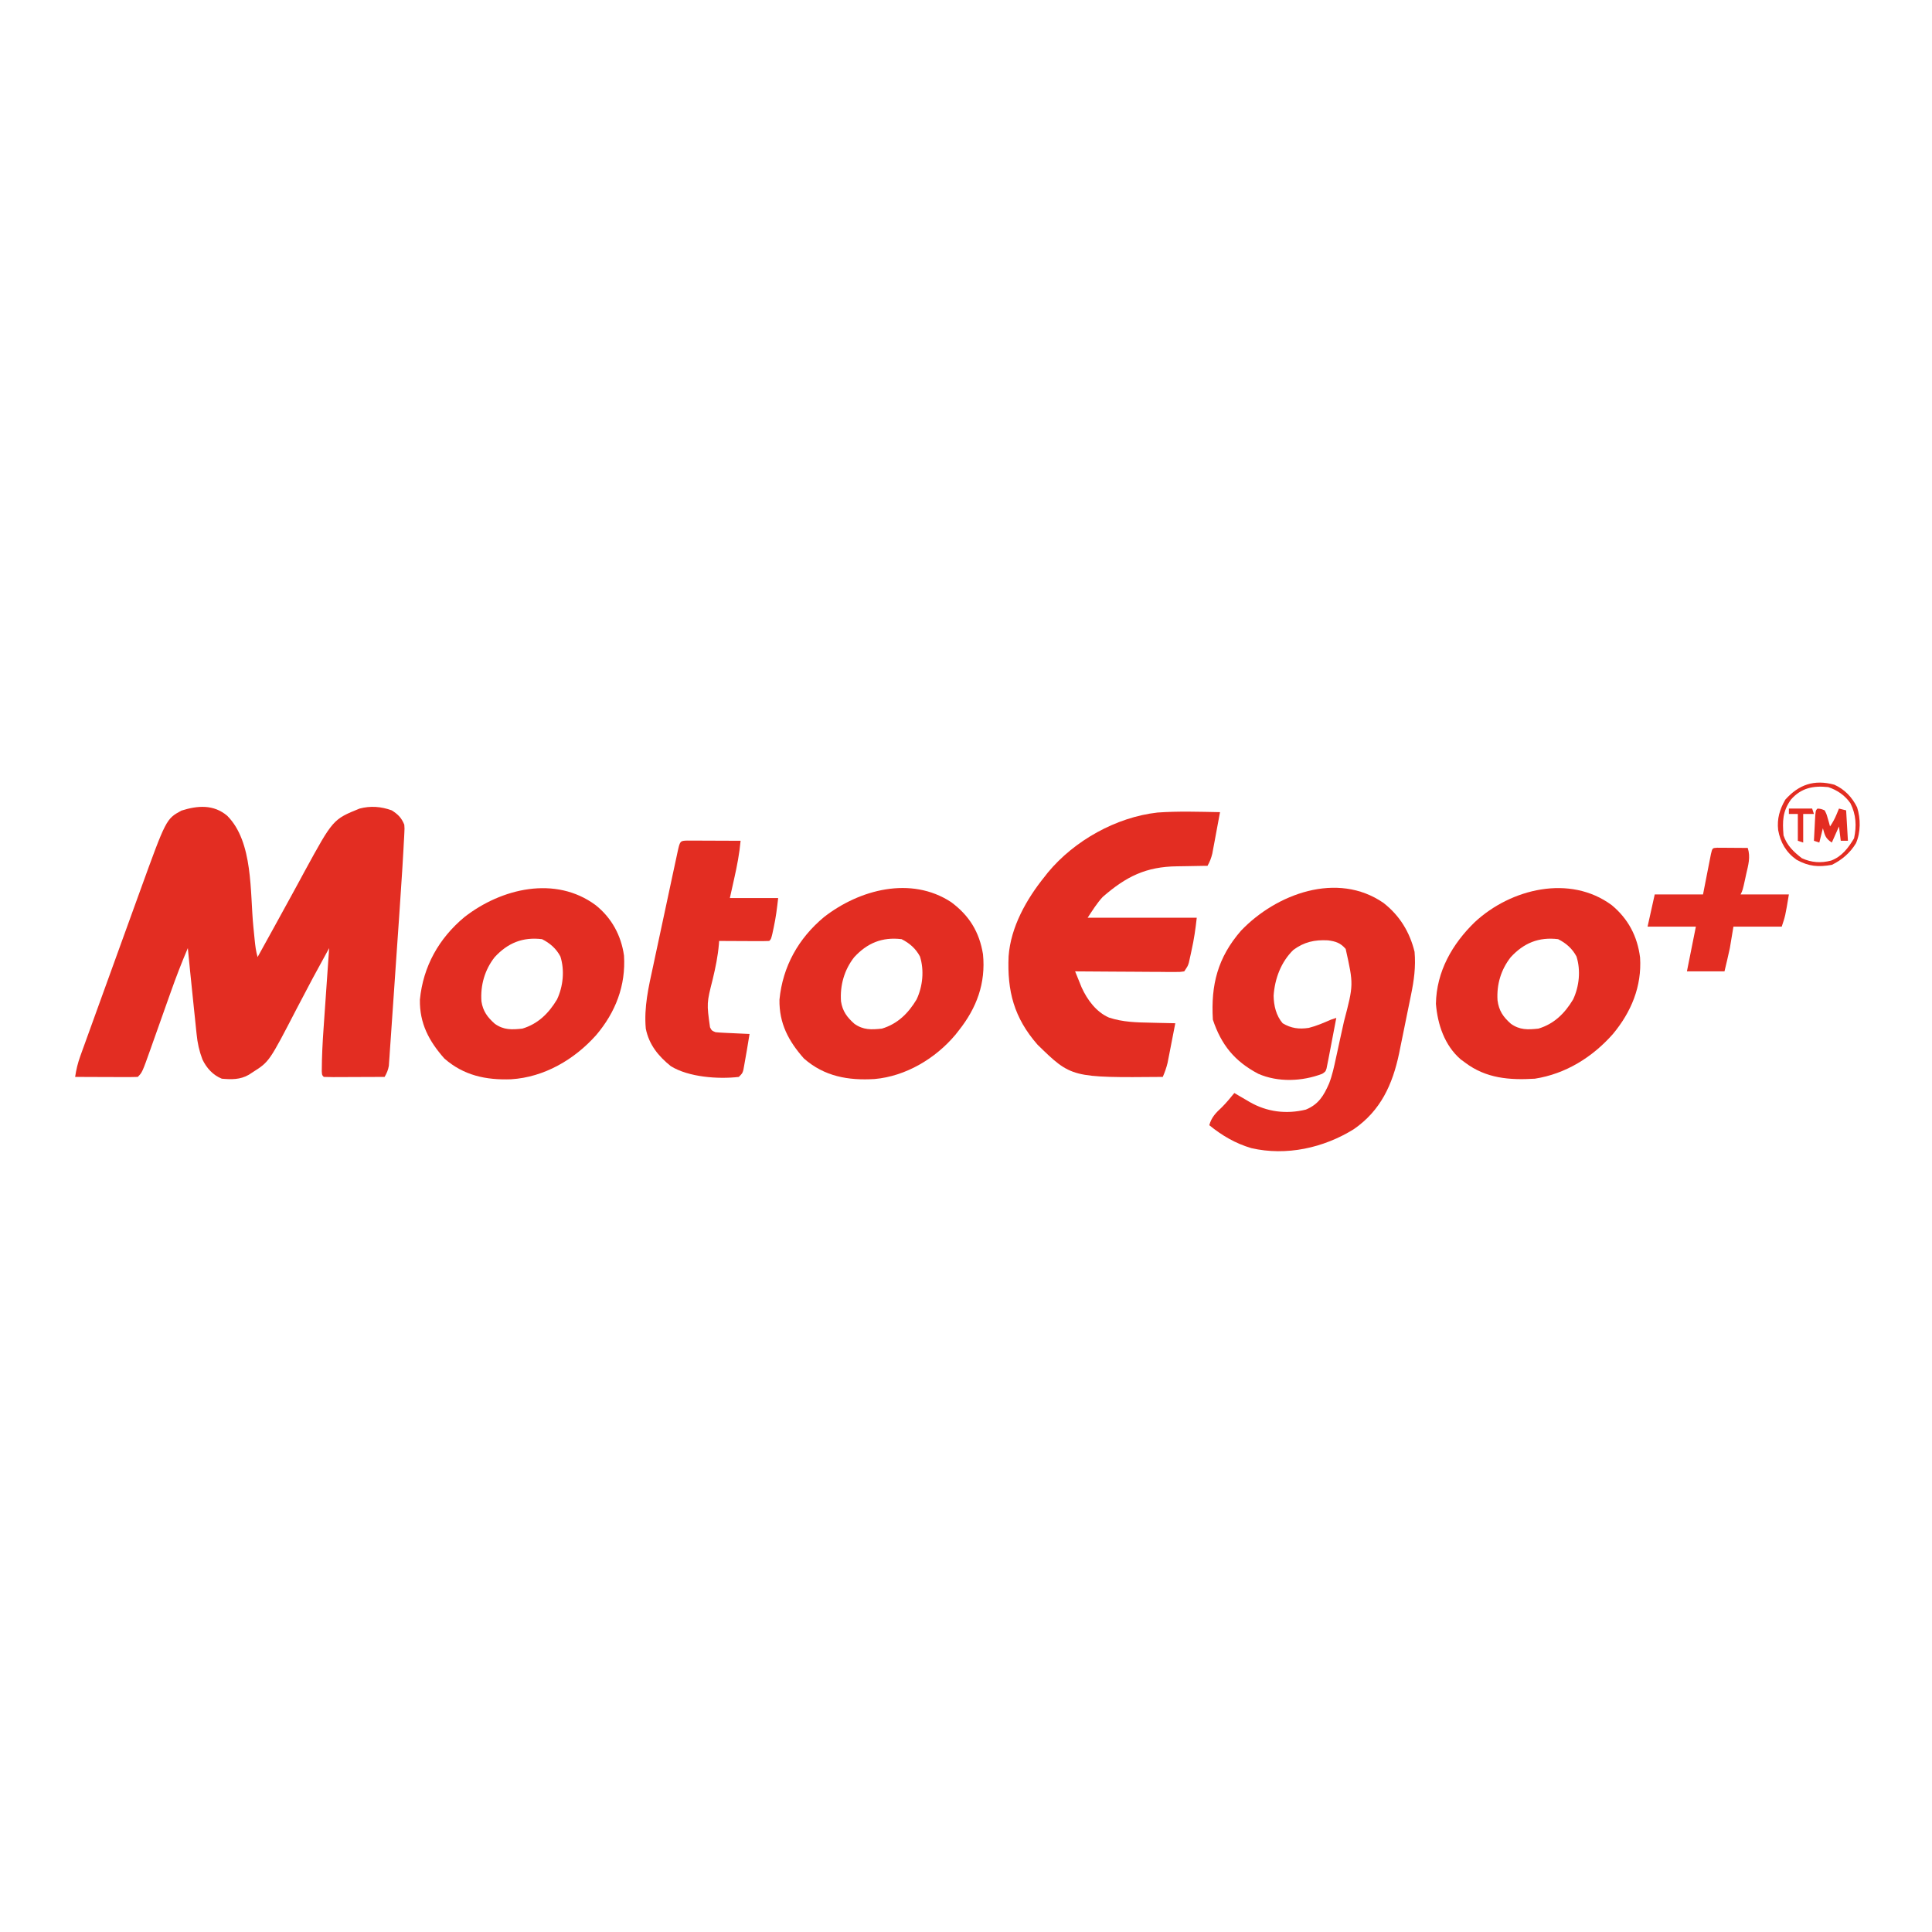
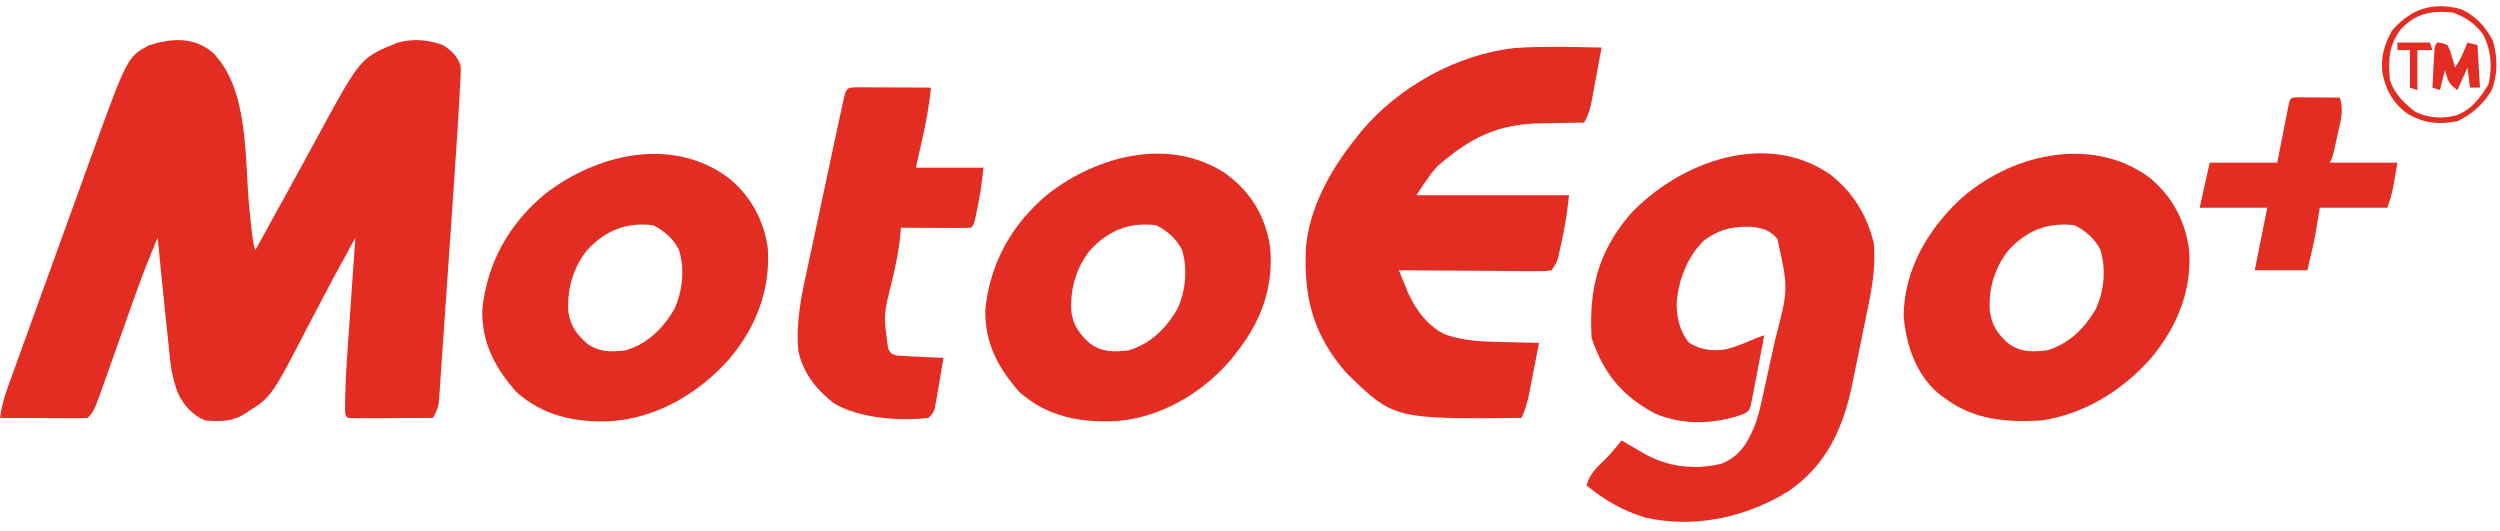
- <svg xmlns="http://www.w3.org/2000/svg" version="1.1" width="1080" height="1080">
+ <svg xmlns="http://www.w3.org/2000/svg" version="1.1" width="999" height="212" viewBox="42 435 999 212">
  <path d="M0 0 C14.678 14.678 12.696 42.821 14.643 62.2 C14.725 63.014 14.808 63.828 14.893 64.667 C15.049 66.207 15.203 67.748 15.353 69.29 C15.69 72.6 16.051 75.803 17 79 C17.401 78.273 17.802 77.547 18.215 76.798 C18.783 75.768 19.352 74.737 19.938 73.676 C20.405 72.828 20.405 72.828 20.882 71.963 C22.644 68.769 24.407 65.575 26.172 62.383 C29.549 56.272 32.921 50.158 36.251 44.022 C37.642 41.46 39.039 38.9 40.436 36.341 C41.406 34.558 42.368 32.772 43.33 30.986 C59.158 2.022 59.158 2.022 74 -4 C80.127 -5.622 86.055 -5.159 92 -3 C95.534 -0.744 97.431 1.144 99 5 C99.163 7.136 99.163 7.136 99.039 9.471 C98.976 10.798 98.976 10.798 98.911 12.152 C98.824 13.591 98.824 13.591 98.736 15.06 C98.683 16.075 98.63 17.09 98.576 18.136 C98.398 21.425 98.202 24.712 98 28 C97.935 29.064 97.871 30.128 97.804 31.224 C97.314 39.166 96.773 47.105 96.223 55.043 C96.05 57.556 95.876 60.07 95.703 62.583 C95.343 67.796 94.981 73.009 94.616 78.221 C94.197 84.236 93.785 90.252 93.378 96.267 C92.982 102.101 92.577 107.934 92.168 113.767 C91.997 116.234 91.828 118.701 91.662 121.168 C91.432 124.594 91.19 128.02 90.946 131.446 C90.88 132.462 90.813 133.477 90.745 134.523 C90.642 135.92 90.642 135.92 90.537 137.346 C90.454 138.557 90.454 138.557 90.368 139.792 C89.971 142.177 89.185 143.905 88 146 C83.176 146.025 78.352 146.043 73.529 146.055 C71.886 146.06 70.244 146.067 68.602 146.075 C66.246 146.088 63.891 146.093 61.535 146.098 C60.797 146.103 60.058 146.108 59.297 146.113 C57.531 146.113 55.765 146.062 54 146 C53 145 53 145 52.872 142.772 C52.902 134.793 53.308 126.88 53.875 118.922 C53.964 117.629 54.053 116.337 54.144 115.005 C54.377 111.612 54.615 108.219 54.854 104.826 C55.099 101.346 55.338 97.867 55.578 94.387 C56.048 87.591 56.522 80.795 57 74 C47.743 90.882 47.743 90.882 38.812 107.938 C23.525 137.48 23.525 137.48 14.375 143.312 C13.62 143.804 12.864 144.295 12.086 144.801 C7.254 147.579 2.423 147.47 -3 147 C-7.959 145.016 -11.576 141.006 -13.85 136.206 C-15.632 131.53 -16.618 127.034 -17.098 122.047 C-17.217 120.945 -17.217 120.945 -17.338 119.821 C-17.589 117.465 -17.826 115.108 -18.062 112.75 C-18.233 111.13 -18.403 109.511 -18.575 107.892 C-18.989 103.965 -19.391 100.037 -19.787 96.108 C-20.087 93.134 -20.394 90.161 -20.699 87.188 C-21.147 82.793 -21.58 78.397 -22 74 C-25.463 82.095 -28.611 90.253 -31.539 98.555 C-32.375 100.904 -33.211 103.253 -34.047 105.602 C-35.343 109.255 -36.637 112.909 -37.931 116.562 C-39.193 120.124 -40.46 123.683 -41.727 127.242 C-42.303 128.878 -42.303 128.878 -42.892 130.547 C-47.509 143.509 -47.509 143.509 -50 146 C-52.594 146.089 -55.16 146.115 -57.754 146.098 C-58.529 146.096 -59.305 146.095 -60.104 146.093 C-62.59 146.088 -65.076 146.075 -67.562 146.062 C-69.244 146.057 -70.926 146.053 -72.607 146.049 C-76.738 146.038 -80.869 146.021 -85 146 C-84.41 141.902 -83.498 138.208 -82.093 134.317 C-81.696 133.211 -81.299 132.106 -80.891 130.967 C-80.456 129.773 -80.022 128.578 -79.574 127.348 C-79.114 126.071 -78.654 124.794 -78.195 123.518 C-76.956 120.078 -75.711 116.641 -74.464 113.205 C-73.163 109.615 -71.867 106.023 -70.571 102.432 C-68.172 95.79 -65.767 89.15 -63.36 82.511 C-61.587 77.621 -59.817 72.73 -58.049 67.839 C-55.774 61.546 -53.496 55.254 -51.216 48.964 C-50.373 46.638 -49.531 44.313 -48.689 41.987 C-34.136 1.801 -34.136 1.801 -25.562 -2.875 C-16.472 -5.746 -7.607 -6.397 0 0 Z " fill="#E32D22" transform="translate(127,456)" />
  <path d="M0 0 C9.046 7.055 14.672 16.268 17.383 27.336 C18.105 35.817 17.086 43.284 15.367 51.578 C15.133 52.738 14.898 53.898 14.656 55.093 C14.159 57.536 13.658 59.978 13.153 62.419 C12.387 66.127 11.64 69.839 10.895 73.551 C10.407 75.935 9.919 78.319 9.43 80.703 C9.21 81.799 8.99 82.895 8.763 84.025 C5.115 101.462 -1.533 116.103 -16.598 126.504 C-33.48 136.987 -54.278 141.583 -73.867 137.086 C-82.78 134.452 -90.188 130.109 -97.367 124.273 C-96.132 119.744 -93.647 117.321 -90.316 114.215 C-87.803 111.711 -85.612 109.021 -83.367 106.273 C-82.426 106.828 -81.485 107.382 -80.516 107.953 C-79.258 108.685 -78 109.417 -76.742 110.148 C-75.816 110.696 -75.816 110.696 -74.871 111.254 C-65.182 116.863 -54.35 118.217 -43.398 115.551 C-36.24 112.604 -33.375 107.739 -30.373 100.889 C-28.608 96.299 -27.603 91.565 -26.57 86.766 C-26.213 85.14 -26.213 85.14 -25.848 83.482 C-25.349 81.199 -24.855 78.914 -24.366 76.629 C-23.623 73.175 -22.854 69.728 -22.082 66.281 C-16.683 45.695 -16.683 45.695 -21.125 25.727 C-24.006 22.356 -26.745 21.48 -31.07 20.93 C-38.534 20.547 -44.297 21.818 -50.367 26.273 C-57.263 32.976 -60.781 42.411 -61.406 51.887 C-61.316 57.412 -60.012 63.022 -56.367 67.273 C-51.641 70.138 -47.141 70.697 -41.742 69.863 C-37.429 68.792 -33.434 67.035 -29.367 65.273 C-28.377 64.943 -27.387 64.613 -26.367 64.273 C-27.178 68.524 -27.991 72.774 -28.805 77.023 C-29.035 78.23 -29.265 79.437 -29.502 80.68 C-29.724 81.84 -29.947 83 -30.176 84.195 C-30.38 85.264 -30.584 86.332 -30.795 87.433 C-30.984 88.37 -31.173 89.308 -31.367 90.273 C-31.518 91.033 -31.669 91.792 -31.825 92.574 C-32.367 94.273 -32.367 94.273 -34.238 95.539 C-45.39 99.817 -58.911 100.387 -69.984 95.527 C-83.151 88.599 -90.66 79.395 -95.367 65.273 C-96.526 45.852 -92.701 30.614 -79.68 15.586 C-59.992 -5.054 -25.794 -17.808 0 0 Z " fill="#E32D22" transform="translate(773.3672,504.7266)" />
  <path d="M0 0 C-0.782 4.252 -1.577 8.501 -2.375 12.75 C-2.597 13.957 -2.818 15.163 -3.047 16.406 C-3.266 17.566 -3.485 18.727 -3.711 19.922 C-3.91 20.99 -4.109 22.058 -4.314 23.159 C-4.933 25.723 -5.705 27.718 -7 30 C-7.881 30.009 -8.763 30.019 -9.671 30.028 C-12.995 30.073 -16.317 30.135 -19.64 30.208 C-21.069 30.235 -22.497 30.257 -23.926 30.271 C-41.405 30.455 -52.48 35.99 -65.543 47.363 C-68.812 50.871 -71.34 55.01 -74 59 C-53.87 59 -33.74 59 -13 59 C-13.707 65.367 -14.545 71.194 -15.938 77.375 C-16.192 78.564 -16.192 78.564 -16.451 79.777 C-16.621 80.539 -16.79 81.301 -16.965 82.086 C-17.116 82.767 -17.266 83.448 -17.422 84.15 C-18 86 -18 86 -20 89 C-22.556 89.361 -22.556 89.361 -25.827 89.341 C-27.048 89.34 -28.269 89.34 -29.527 89.34 C-30.864 89.325 -32.202 89.309 -33.539 89.293 C-34.904 89.287 -36.269 89.283 -37.633 89.28 C-41.227 89.269 -44.821 89.239 -48.415 89.206 C-52.081 89.175 -55.748 89.162 -59.414 89.146 C-66.61 89.114 -73.805 89.063 -81 89 C-80.234 90.91 -79.46 92.817 -78.684 94.723 C-78.254 95.785 -77.824 96.847 -77.381 97.942 C-74.261 104.851 -69.168 111.785 -62.027 114.846 C-54.363 117.355 -46.89 117.548 -38.875 117.688 C-37.523 117.721 -36.172 117.755 -34.82 117.791 C-31.547 117.873 -28.274 117.942 -25 118 C-25.784 122.064 -26.578 126.126 -27.375 130.188 C-27.597 131.338 -27.818 132.488 -28.047 133.674 C-28.266 134.786 -28.485 135.897 -28.711 137.043 C-28.91 138.064 -29.109 139.085 -29.314 140.137 C-29.977 142.904 -30.873 145.393 -32 148 C-83.084 148.451 -83.084 148.451 -102 130 C-115.166 114.962 -119.022 100.066 -118.187 80.572 C-116.997 64.17 -108.165 48.556 -98 36 C-97.41 35.246 -96.819 34.492 -96.211 33.715 C-81.393 15.838 -57.979 2.797 -34.975 0.214 C-23.369 -0.621 -11.625 -0.207 0 0 Z " fill="#E32D22" transform="translate(682,454)" />
  <path d="M0 0 C10.121 7.506 15.773 16.634 17.812 29.152 C19.413 45.32 14.295 59.125 4.312 71.715 C3.655 72.549 2.998 73.383 2.32 74.242 C-8.785 87.443 -25.38 97.355 -42.765 98.899 C-57.55 99.8 -70.91 97.448 -82.312 87.402 C-90.88 77.708 -96.185 67.808 -95.961 54.52 C-94.149 35.936 -85.341 20.242 -71.051 8.354 C-51.25 -7.082 -22.418 -14.694 0 0 Z M-54.223 30.84 C-59.744 37.907 -62.179 46.525 -61.562 55.465 C-60.729 60.96 -58.202 64.381 -54.062 68.027 C-49.134 71.529 -44.604 71.367 -38.688 70.715 C-29.908 68.08 -23.933 62.143 -19.305 54.402 C-15.875 47.112 -14.967 38.151 -17.418 30.406 C-19.743 25.993 -23.27 22.924 -27.688 20.715 C-38.49 19.402 -46.9 22.846 -54.223 30.84 Z " fill="#E32D22" transform="translate(531.6875,504.2852)" />
  <path d="M0 0 C8.874 7.083 14.248 16.904 15.816 28.156 C16.9 44.946 11.072 59.912 0.242 72.654 C-11.923 86.297 -28.822 96.194 -47.305 97.32 C-61.364 97.835 -73.846 95.184 -84.625 85.688 C-93.192 75.993 -98.497 66.093 -98.273 52.805 C-96.462 34.221 -87.653 18.527 -73.364 6.639 C-52.722 -9.453 -22.491 -16.678 0 0 Z M-56.535 29.125 C-62.056 36.192 -64.491 44.81 -63.875 53.75 C-63.041 59.245 -60.515 62.666 -56.375 66.312 C-51.446 69.815 -46.916 69.652 -41 69 C-32.221 66.365 -26.246 60.428 -21.617 52.688 C-18.188 45.397 -17.28 36.436 -19.73 28.691 C-22.056 24.278 -25.582 21.209 -30 19 C-40.803 17.687 -49.213 21.131 -56.535 29.125 Z " fill="#E32D22" transform="translate(333,506)" />
  <path d="M0 0 C9.208 7.661 14.318 17.412 15.812 29.25 C16.847 45.424 10.843 59.772 0.625 72.031 C-10.814 84.969 -25.723 94.292 -43 97 C-57.194 97.852 -70.239 96.873 -82 88 C-82.822 87.397 -83.645 86.793 -84.492 86.172 C-93.493 78.377 -97.385 66.626 -98.312 55.125 C-98.009 37.097 -89.193 21.679 -76.529 9.419 C-56.419 -9.245 -23.417 -17.319 0 0 Z M-56.535 29.121 C-61.988 36.115 -64.418 44.362 -63.875 53.188 C-63.099 59.007 -60.768 62.442 -56.375 66.312 C-51.446 69.815 -46.916 69.652 -41 69 C-32.221 66.365 -26.246 60.428 -21.617 52.688 C-18.188 45.397 -17.28 36.436 -19.73 28.691 C-22.056 24.278 -25.582 21.209 -30 19 C-40.807 17.687 -49.204 21.134 -56.535 29.121 Z " fill="#E32D22" transform="translate(901,506)" />
  <path d="M0 0 C1.391 0 2.782 0.006 4.174 0.016 C4.905 0.017 5.636 0.019 6.389 0.02 C8.733 0.026 11.076 0.038 13.42 0.051 C15.005 0.056 16.59 0.061 18.176 0.065 C22.069 0.076 25.963 0.093 29.857 0.114 C29.207 7.285 27.875 14.157 26.295 21.176 C25.49 24.785 24.686 28.395 23.857 32.114 C32.767 32.114 41.677 32.114 50.857 32.114 C50.222 37.832 49.566 43.055 48.357 48.614 C47.97 50.423 47.97 50.423 47.576 52.27 C46.857 55.114 46.857 55.114 45.857 56.114 C43.785 56.201 41.709 56.22 39.635 56.211 C38.374 56.208 37.114 56.205 35.816 56.201 C34.476 56.193 33.135 56.185 31.795 56.176 C30.45 56.171 29.106 56.166 27.761 56.162 C24.46 56.151 21.159 56.134 17.857 56.114 C17.793 56.999 17.793 56.999 17.729 57.903 C17.164 64.59 15.851 70.909 14.295 77.426 C10.884 90.917 10.884 90.917 12.76 104.383 C13.751 106.275 13.751 106.275 15.857 107.114 C17.304 107.264 18.756 107.362 20.209 107.43 C21.06 107.472 21.91 107.514 22.787 107.557 C23.676 107.596 24.566 107.636 25.482 107.676 C26.828 107.741 26.828 107.741 28.201 107.807 C30.42 107.913 32.638 108.015 34.857 108.114 C33.907 113.997 32.937 119.878 31.857 125.739 C31.713 126.535 31.568 127.332 31.42 128.153 C30.857 130.114 30.857 130.114 28.857 132.114 C17.361 133.466 0.839 132.276 -9.143 126.114 C-16.121 120.506 -21.361 114.063 -23.143 105.114 C-24.22 93.056 -21.573 81.793 -19.022 70.094 C-18.597 68.099 -18.173 66.103 -17.751 64.108 C-16.869 59.957 -15.978 55.808 -15.08 51.66 C-13.926 46.334 -12.789 41.005 -11.657 35.674 C-10.575 30.584 -9.486 25.495 -8.397 20.406 C-8.189 19.434 -7.981 18.461 -7.767 17.459 C-7.182 14.727 -6.592 11.997 -6 9.267 C-5.739 8.043 -5.739 8.043 -5.473 6.794 C-4.021 0.145 -4.021 0.145 0 0 Z " fill="#E32D22" transform="translate(384.1428,469.8865)" />
  <path d="M0 0 C1.186 0.008 1.186 0.008 2.396 0.016 C3.677 0.021 3.677 0.021 4.984 0.026 C5.882 0.034 6.78 0.042 7.705 0.051 C8.607 0.056 9.508 0.06 10.437 0.065 C12.672 0.077 14.907 0.093 17.142 0.114 C18.805 5.218 17.42 9.734 16.267 14.801 C15.987 16.101 15.987 16.101 15.701 17.428 C14.305 23.788 14.305 23.788 13.142 26.114 C22.052 26.114 30.962 26.114 40.142 26.114 C38.142 38.114 38.142 38.114 36.142 44.114 C27.232 44.114 18.322 44.114 9.142 44.114 C8.482 48.074 7.822 52.034 7.142 56.114 C6.219 60.469 5.178 64.782 4.142 69.114 C-2.788 69.114 -9.718 69.114 -16.858 69.114 C-15.208 60.864 -13.558 52.614 -11.858 44.114 C-20.768 44.114 -29.678 44.114 -38.858 44.114 C-37.538 38.174 -36.218 32.234 -34.858 26.114 C-25.948 26.114 -17.038 26.114 -7.858 26.114 C-6.253 17.932 -6.253 17.932 -4.657 9.749 C-4.456 8.736 -4.256 7.723 -4.049 6.68 C-3.845 5.638 -3.641 4.596 -3.43 3.522 C-2.631 0.161 -2.631 0.161 0 0 Z " fill="#E32D22" transform="translate(959.8577,473.8865)" />
  <path d="M0 0 C5.763 2.597 9.956 7.029 12.723 12.676 C14.727 18.909 14.754 26.68 12.082 32.723 C8.895 38.057 4.19 42.072 -1.355 44.785 C-8.887 46.169 -14.299 45.719 -21.117 41.965 C-26.963 37.856 -30.145 32.35 -31.418 25.348 C-32.132 19.044 -30.555 13.785 -27.418 8.348 C-19.816 -0.126 -11.29 -3.046 0 0 Z M-24.293 8.348 C-28.979 14.963 -29.059 20.309 -28.418 28.348 C-26.492 34.023 -22.836 37.467 -18.168 41.098 C-12.779 43.547 -7.522 43.925 -1.793 42.41 C4.257 40.111 7.755 35.366 11.02 29.973 C12.502 23.054 12.152 16.781 8.992 10.395 C5.94 5.964 1.641 3.034 -3.418 1.348 C-11.796 0.44 -18.611 1.821 -24.293 8.348 Z " fill="#E32D22" transform="translate(1025.418,438.6523)" />
  <path d="M0 0 C1.953 0.152 1.953 0.152 4 1 C5.047 3.066 5.047 3.066 5.75 5.562 C5.992 6.389 6.235 7.215 6.484 8.066 C6.655 8.704 6.825 9.343 7 10 C8.535 7.697 9.584 5.821 10.625 3.312 C11.079 2.219 11.533 1.126 12 0 C13.32 0.33 14.64 0.66 16 1 C16.495 9.415 16.495 9.415 17 18 C15.68 18 14.36 18 13 18 C12.67 15.36 12.34 12.72 12 10 C10.68 12.97 9.36 15.94 8 19 C4.393 16.596 4.145 15.053 3 11 C2.34 13.64 1.68 16.28 1 19 C0.01 18.67 -0.98 18.34 -2 18 C-1.86 15.187 -1.713 12.375 -1.562 9.562 C-1.523 8.76 -1.484 7.958 -1.443 7.131 C-1.113 1.113 -1.113 1.113 0 0 Z " fill="#E32D22" transform="translate(1016,452)" />
  <path d="M0 0 C4.29 0 8.58 0 13 0 C13.33 0.99 13.66 1.98 14 3 C12.02 3 10.04 3 8 3 C8 8.28 8 13.56 8 19 C7.01 18.67 6.02 18.34 5 18 C5 13.05 5 8.1 5 3 C3.35 3 1.7 3 0 3 C0 2.01 0 1.02 0 0 Z " fill="#E32D22" transform="translate(1000,452)" />
</svg>
